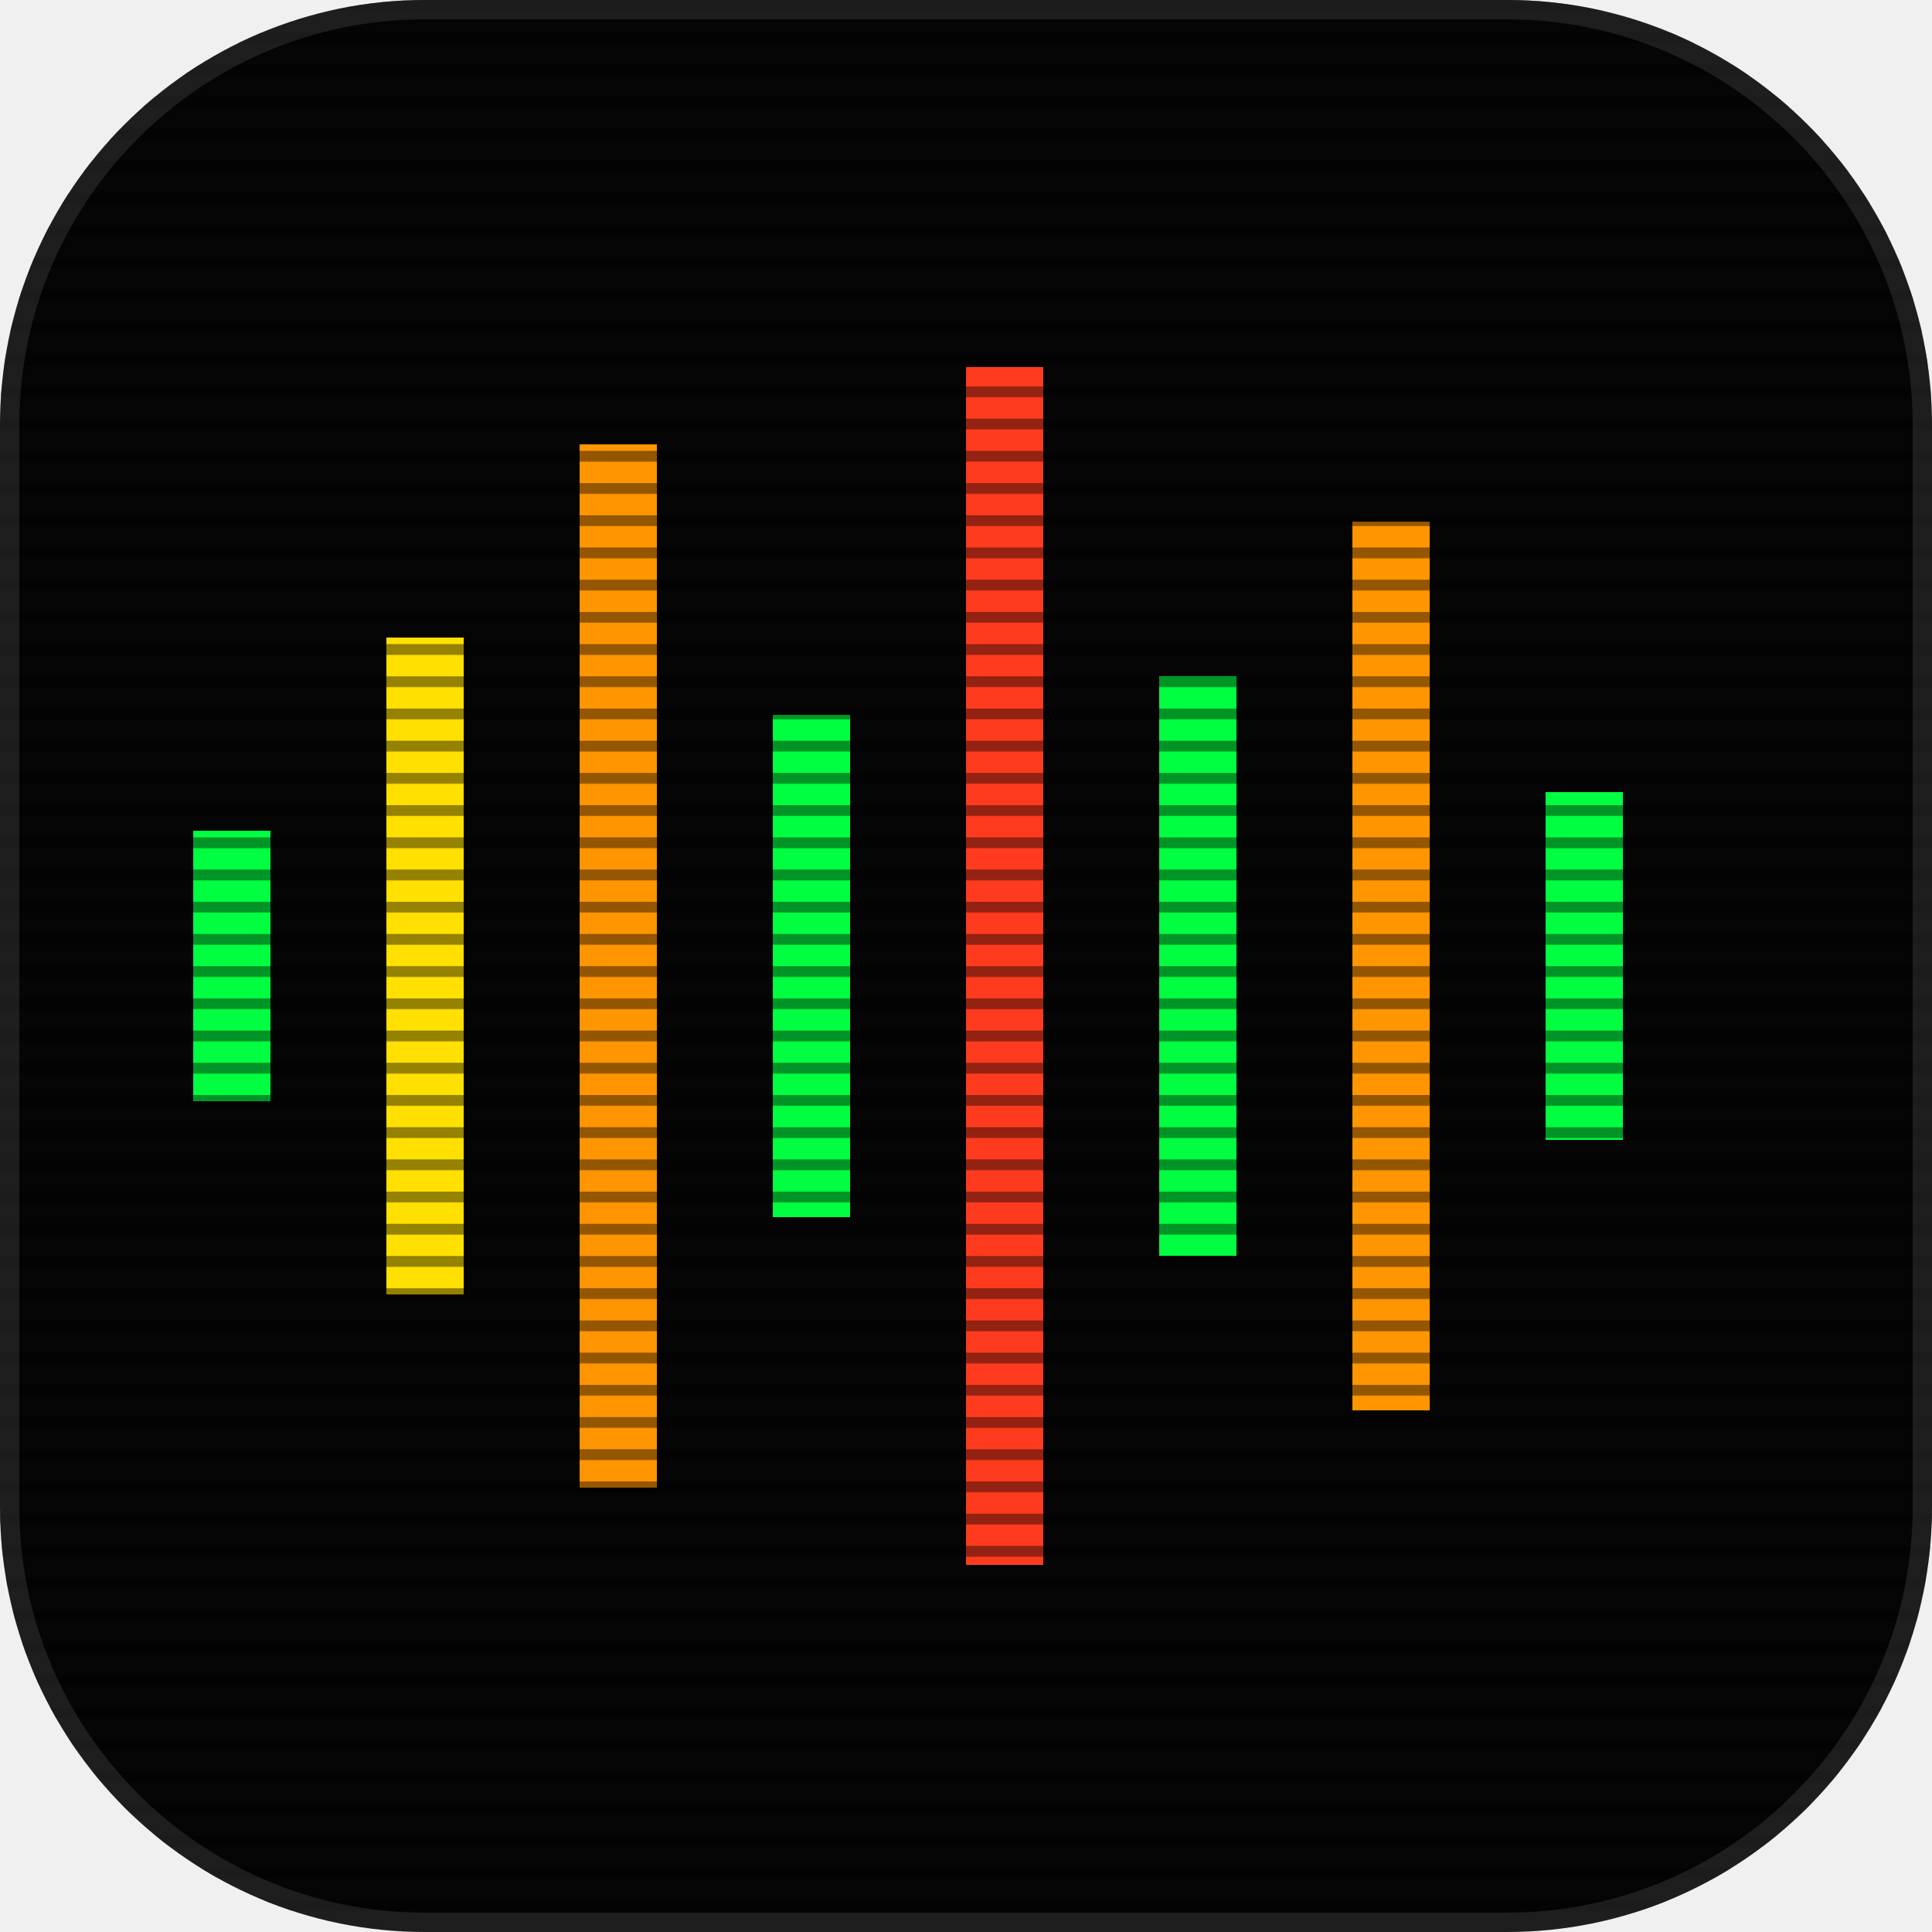
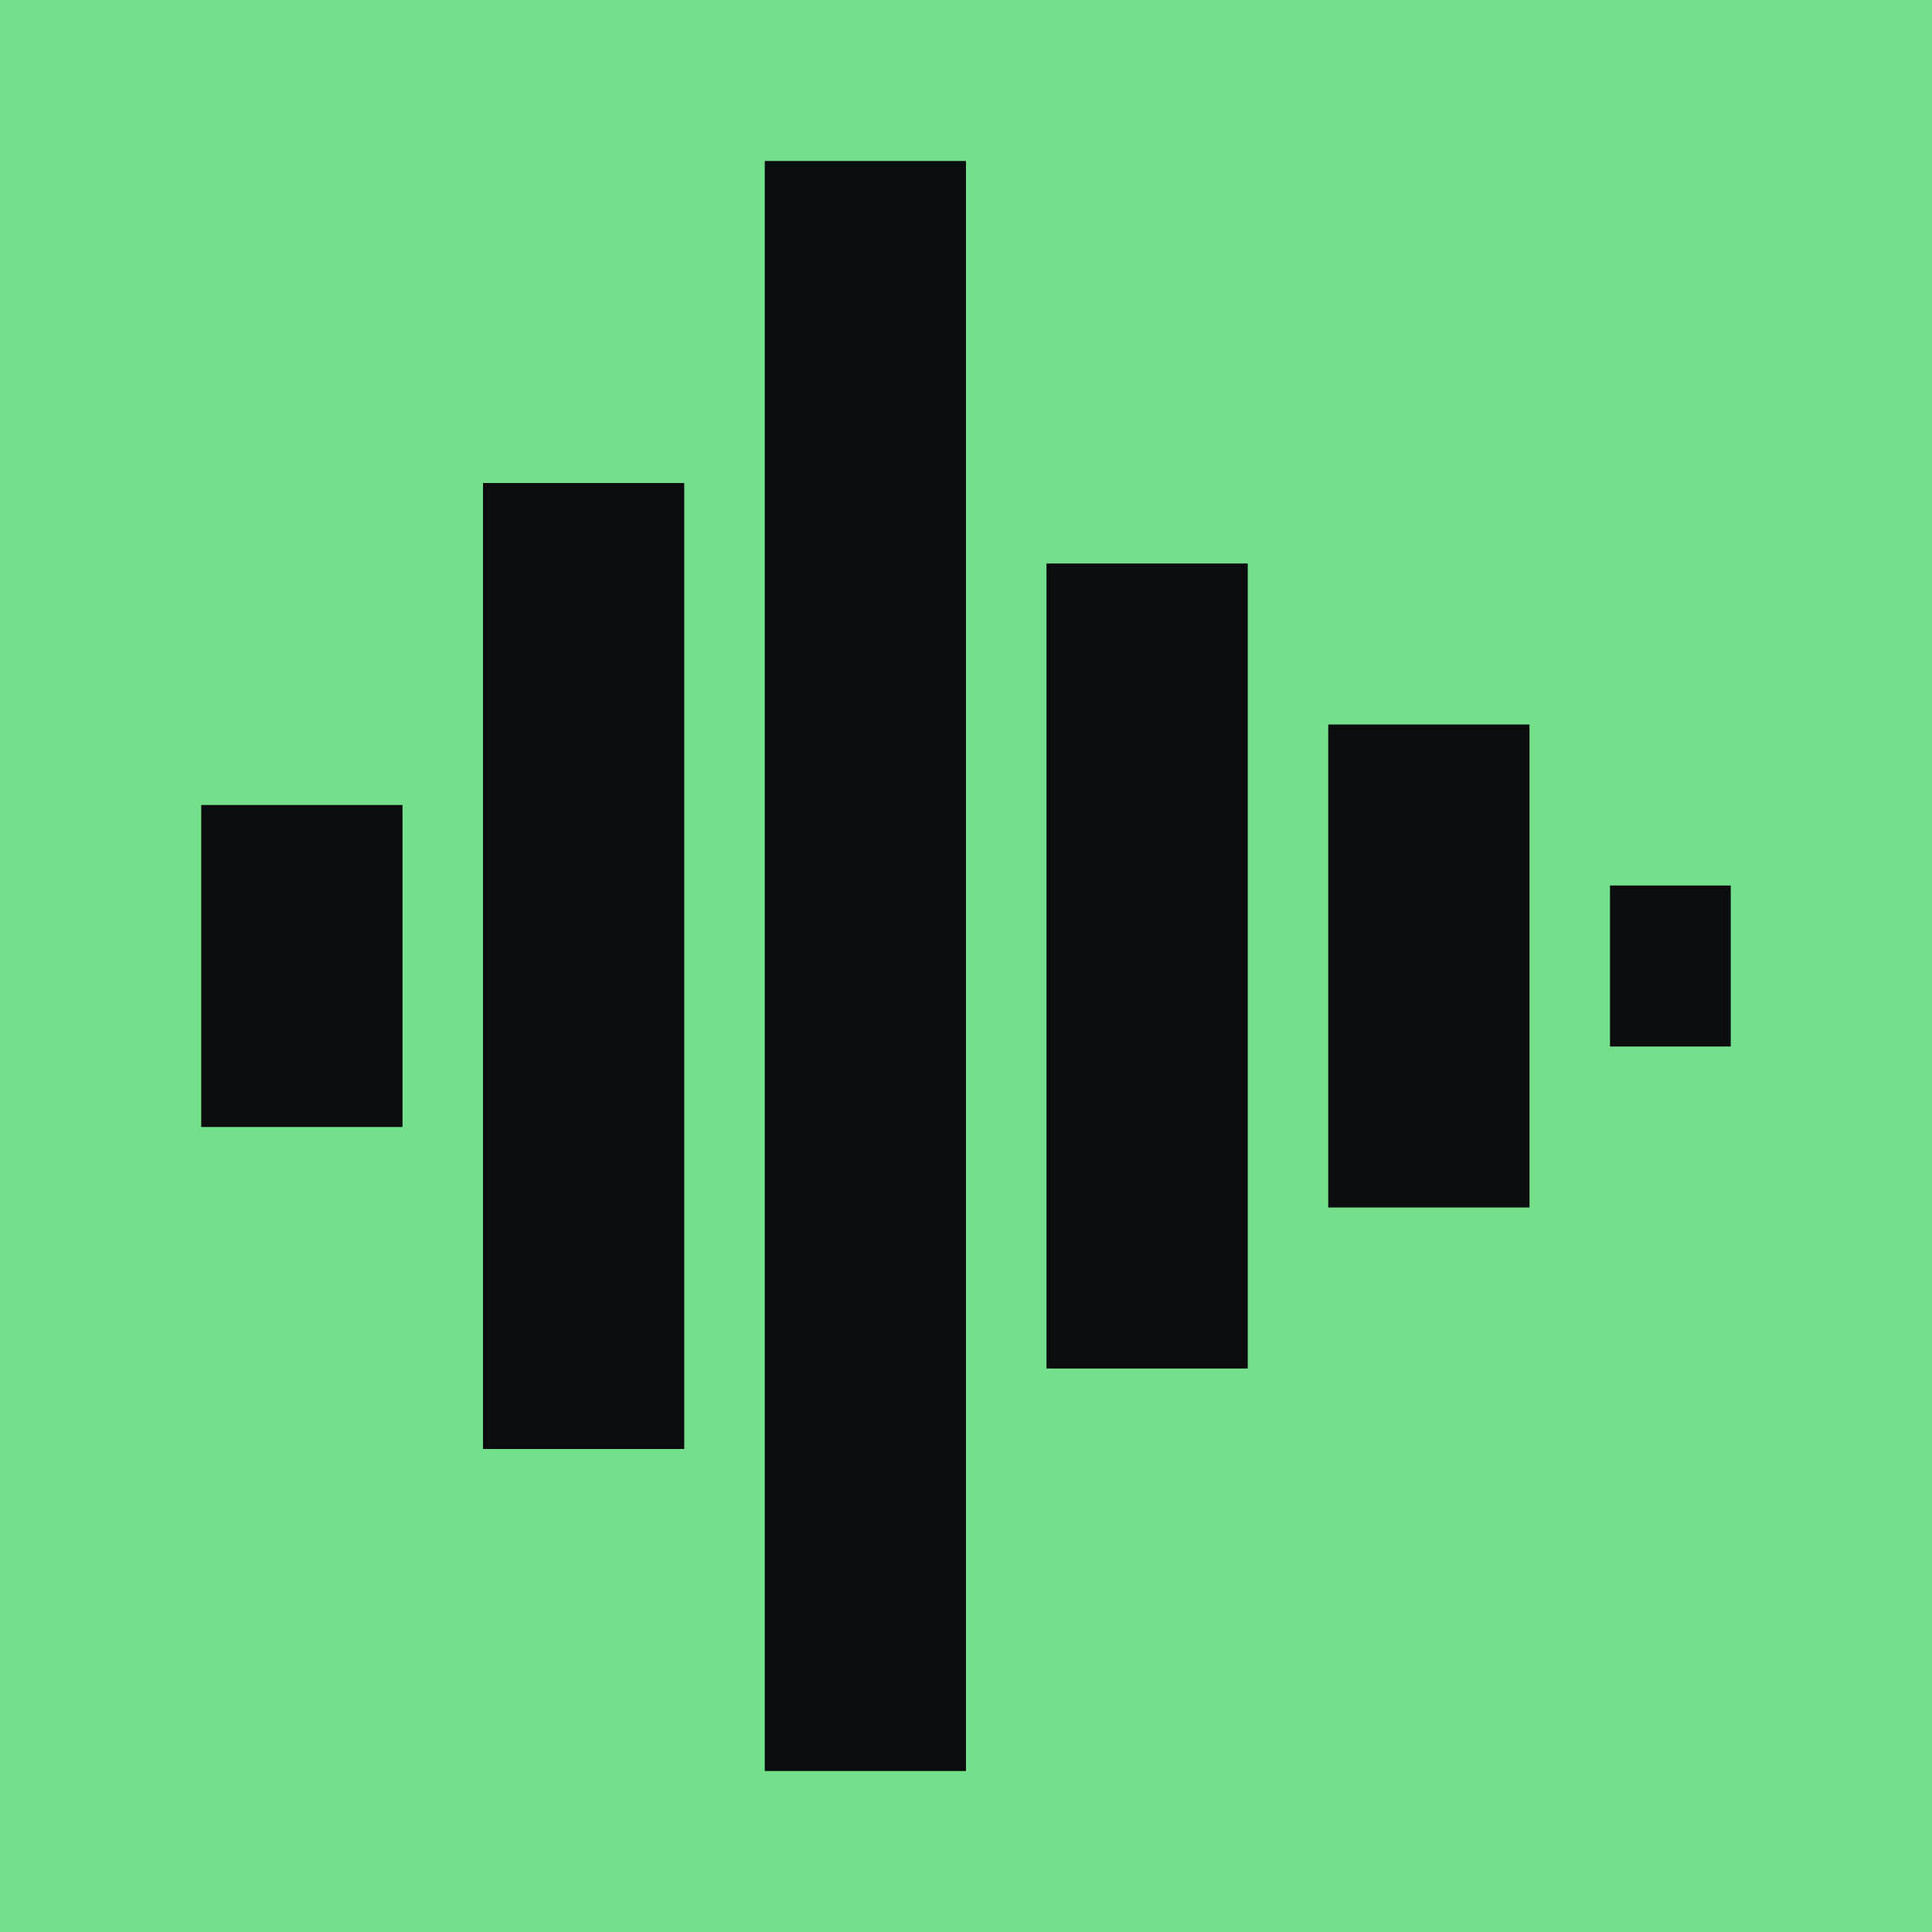
- <svg xmlns="http://www.w3.org/2000/svg" width="180" height="180" viewBox="0 0 100 100">
-   <defs>
-     <clipPath id="plate">
-       <rect width="100" height="100" rx="22" />
-     </clipPath>
-     <pattern id="scanlines" width="100" height="1.667" patternUnits="userSpaceOnUse">
-       <rect width="100" height=".556" fill="#000" opacity=".42" />
-     </pattern>
-   </defs>
-   <g clip-path="url(#plate)">
-     <rect width="100" height="100" fill="#050505" />
-     <rect x="10" y="43" width="4" height="14" fill="#00ff41" />
-     <rect x="20" y="33" width="4" height="34" fill="#ffe000" />
-     <rect x="30" y="23" width="4" height="54" fill="#ff9500" />
-     <rect x="40" y="37" width="4" height="26" fill="#00ff41" />
-     <rect x="50" y="19" width="4" height="62" fill="#ff3b1f" />
-     <rect x="60" y="35" width="4" height="30" fill="#00ff41" />
-     <rect x="70" y="27" width="4" height="46" fill="#ff9500" />
-     <rect x="80" y="41" width="4" height="18" fill="#00ff41" />
-     <rect width="100" height="100" fill="url(#scanlines)" />
+ <svg xmlns="http://www.w3.org/2000/svg" width="180" height="180" viewBox="0 0 48 48">
+   <rect width="48" height="48" fill="#74e08c" />
+   <g fill="#0b0c0d">
+     <rect x="5" y="20" width="5" height="8" />
+     <rect x="12" y="12" width="5" height="24" />
+     <rect x="19" y="4" width="5" height="40" />
+     <rect x="26" y="14" width="5" height="20" />
+     <rect x="33" y="18" width="5" height="12" />
+     <rect x="40" y="22" width="3" height="4" />
  </g>
-   <rect x=".5" y=".5" width="99" height="99" rx="21.5" fill="none" stroke="#fff" stroke-opacity=".1" />
</svg>
